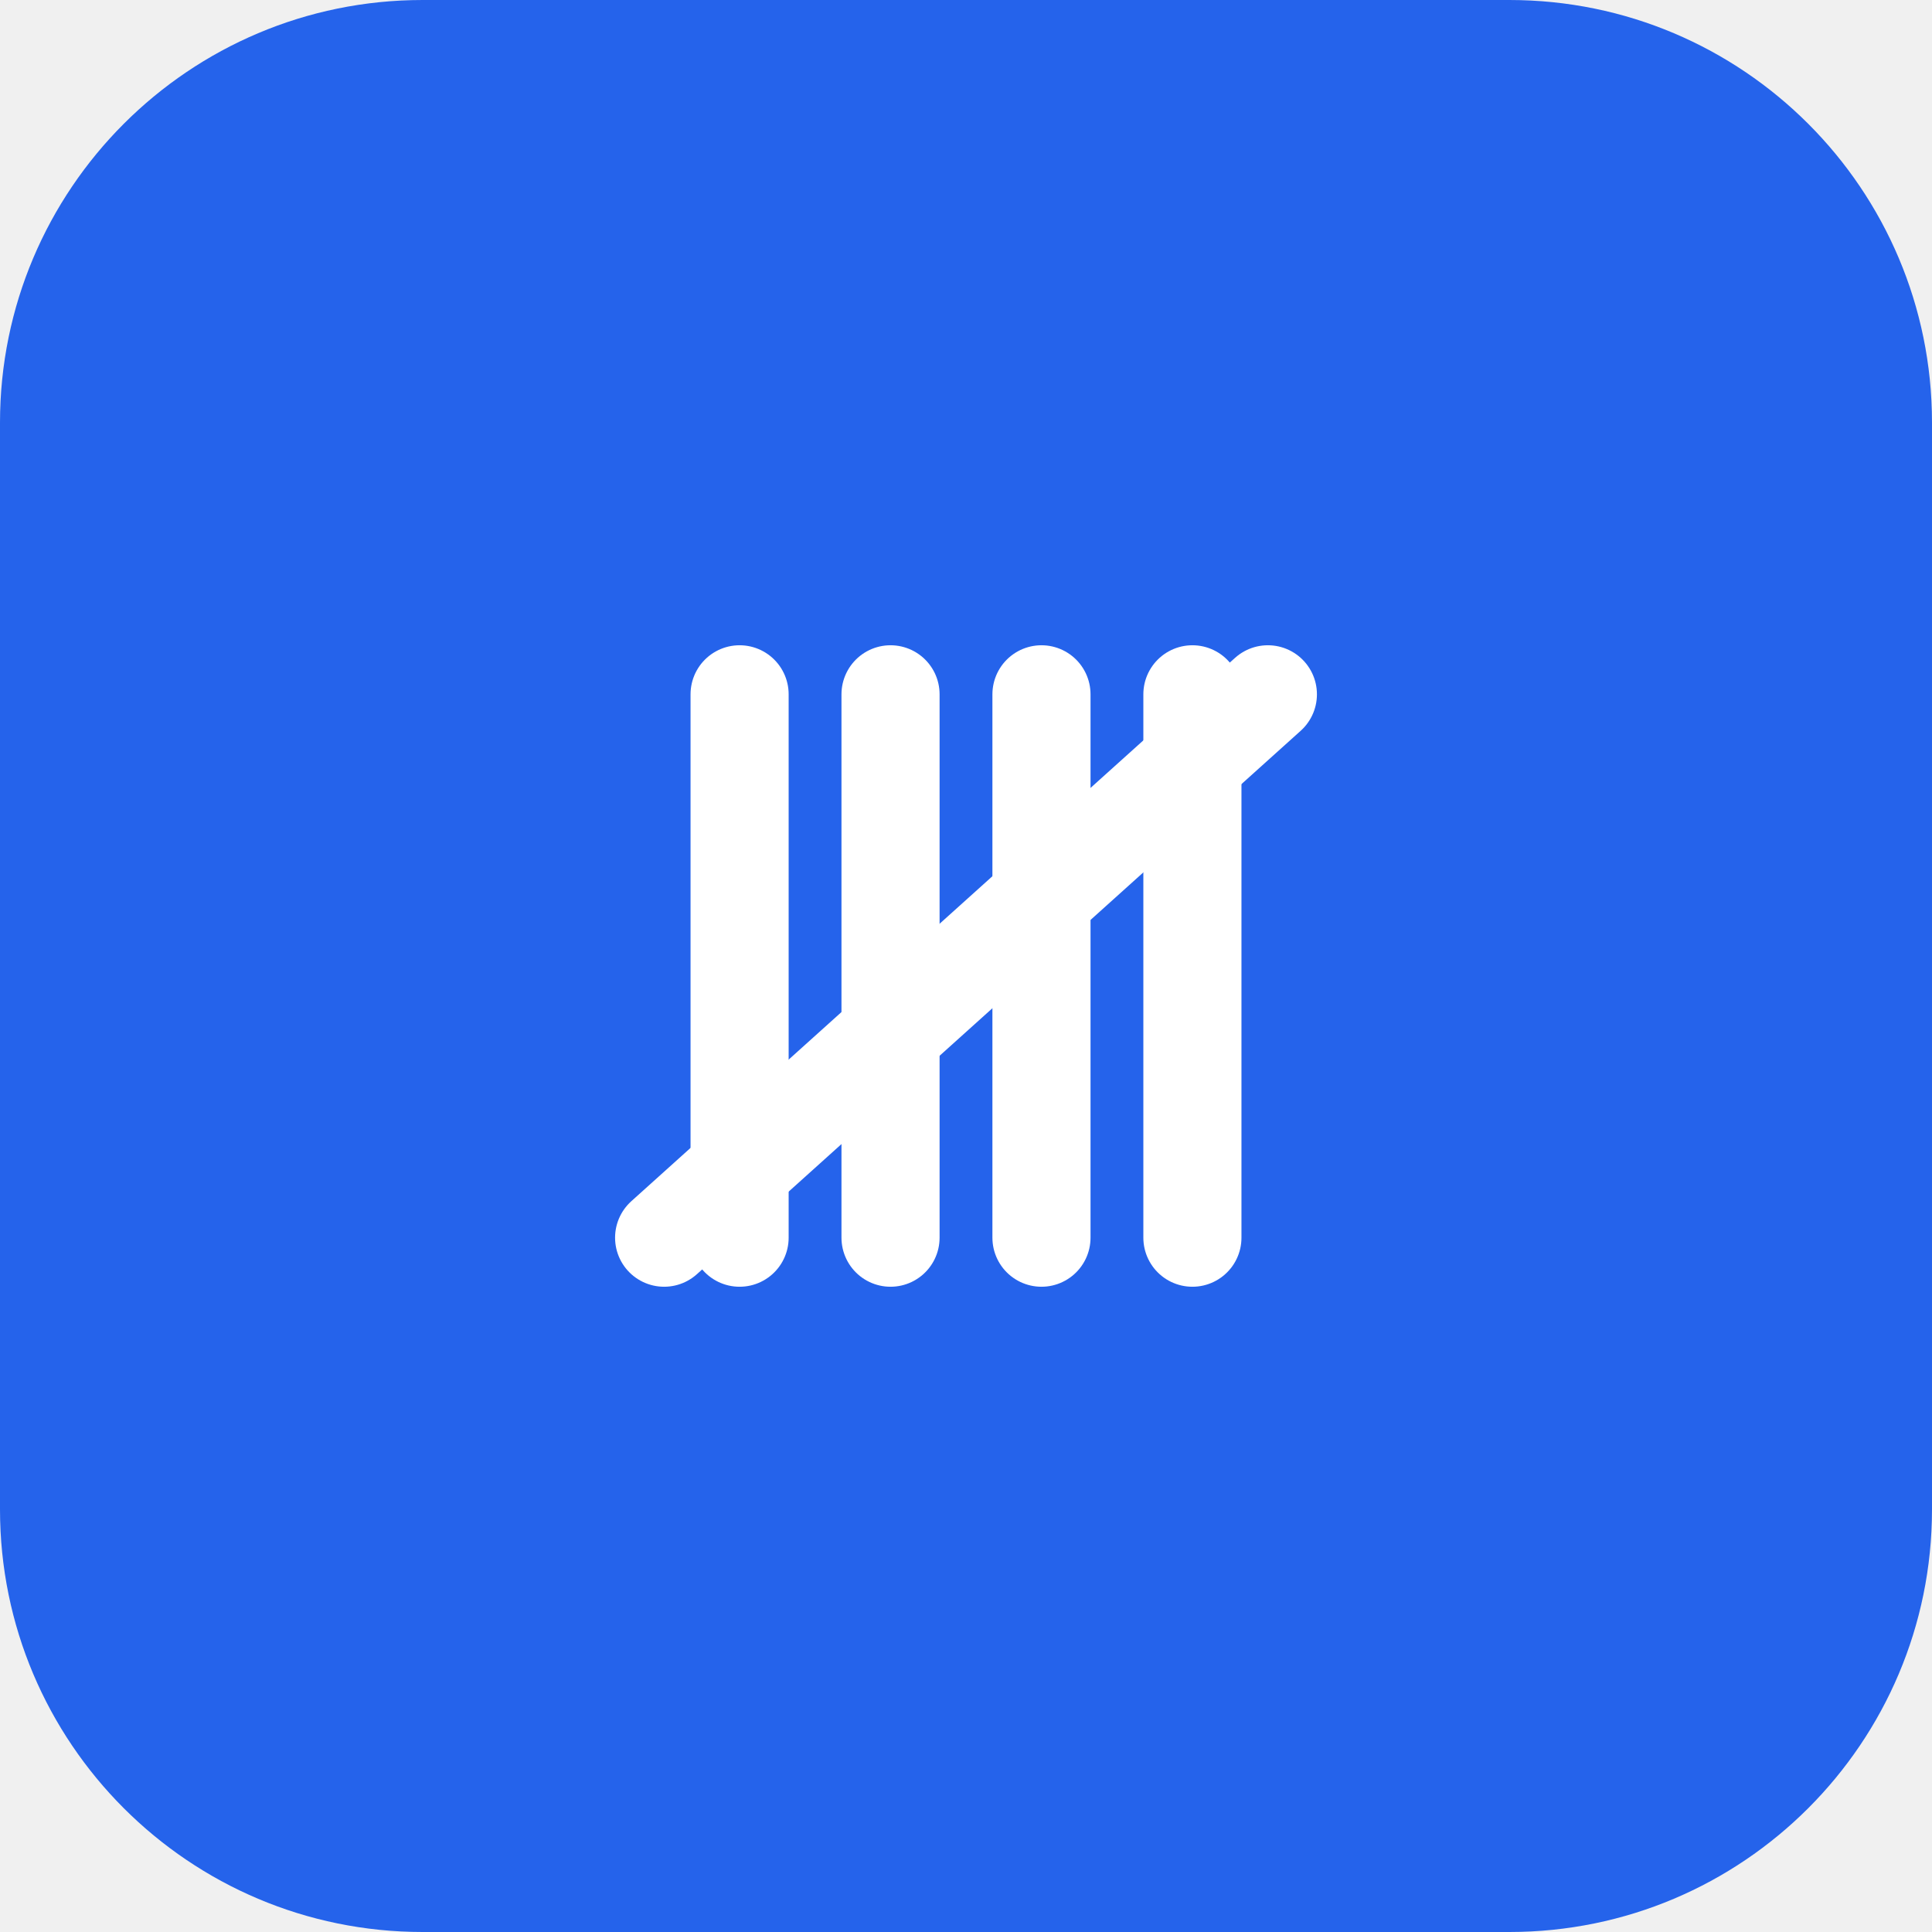
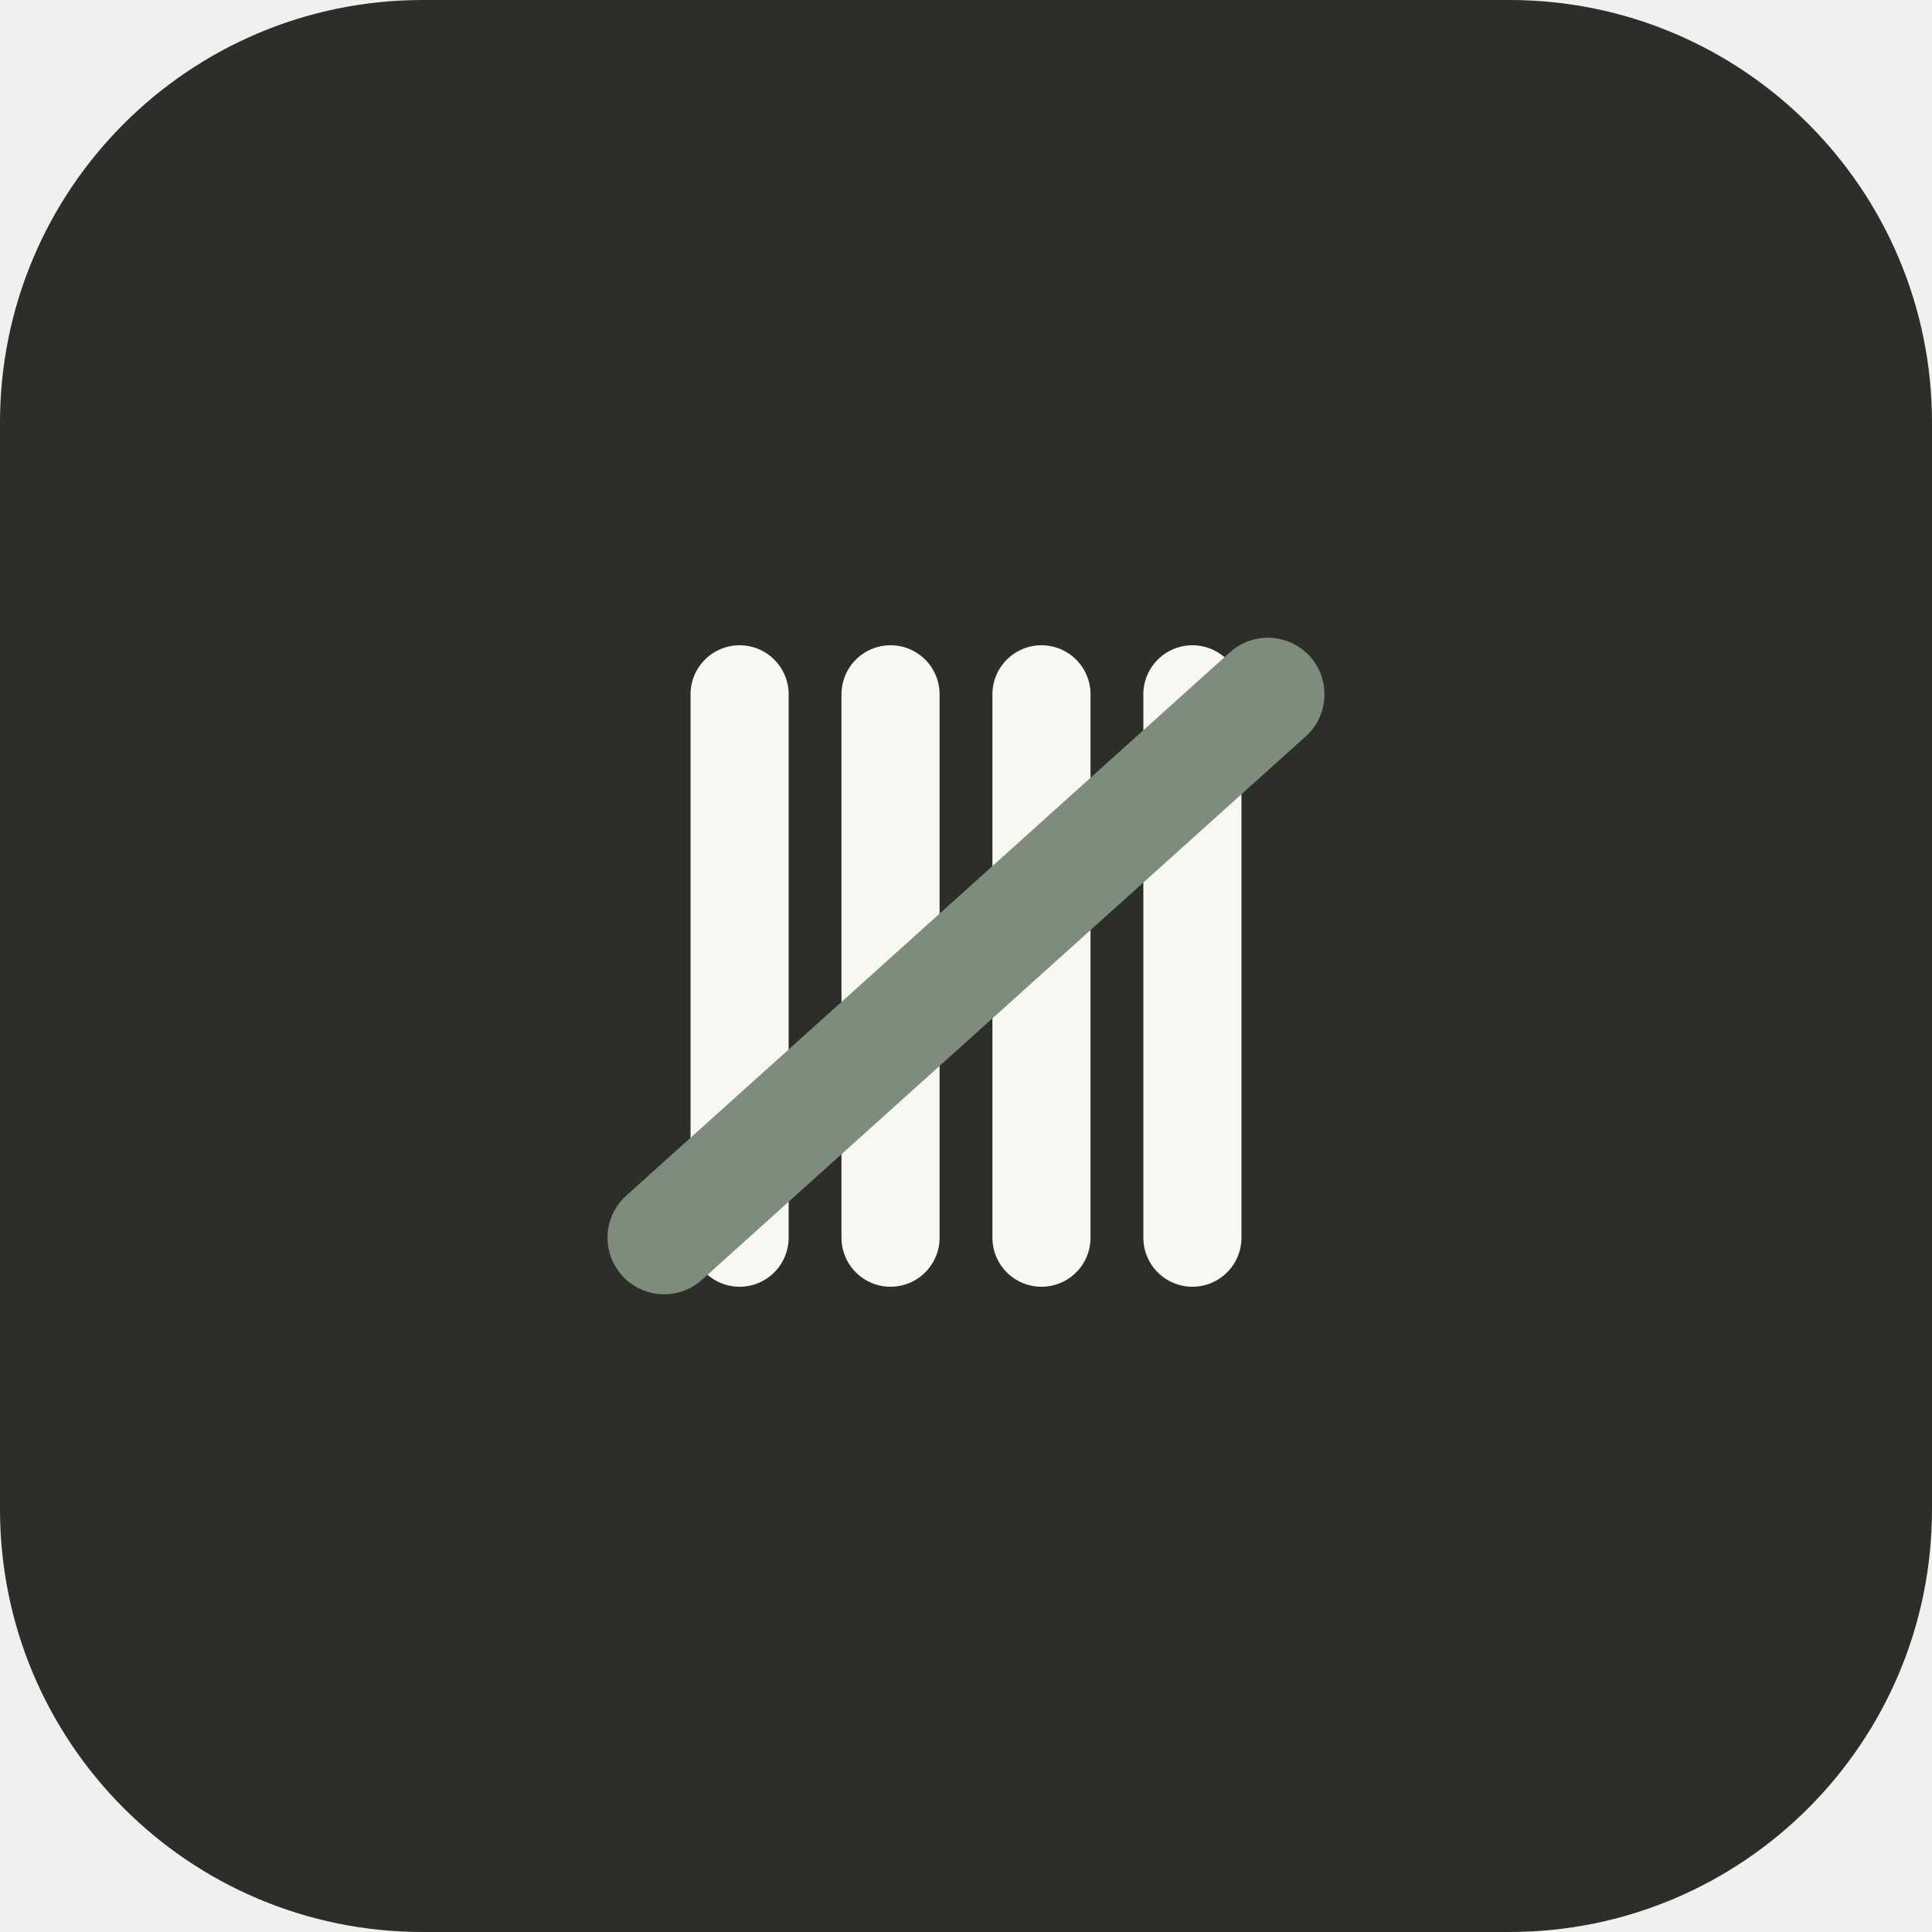
<svg xmlns="http://www.w3.org/2000/svg" width="512" height="512" viewBox="0 0 512 512">
-   <rect width="512" height="512" rx="112" fill="#2563eb" />
-   <g stroke="#ffffff" stroke-width="26" stroke-linecap="round">
-     <line x1="196" y1="184" x2="196" y2="328" />
-     <line x1="236" y1="184" x2="236" y2="328" />
-     <line x1="276" y1="184" x2="276" y2="328" />
-     <line x1="316" y1="184" x2="316" y2="328" />
-     <line x1="176" y1="328" x2="336" y2="184" />
+   <rect width="512" height="512" rx="112" fill="#2d2d2a" />
+   <g stroke-linecap="round">
+     <g stroke="#f9f7f2" stroke-width="26">
+       <line x1="196" y1="184" x2="196" y2="328" />
+       <line x1="236" y1="184" x2="236" y2="328" />
+       <line x1="276" y1="184" x2="276" y2="328" />
+       <line x1="316" y1="184" x2="316" y2="328" />
+     </g>
+     <line x1="176" y1="328" x2="336" y2="184" stroke="#7d8c7b" stroke-width="30" />
  </g>
</svg>
